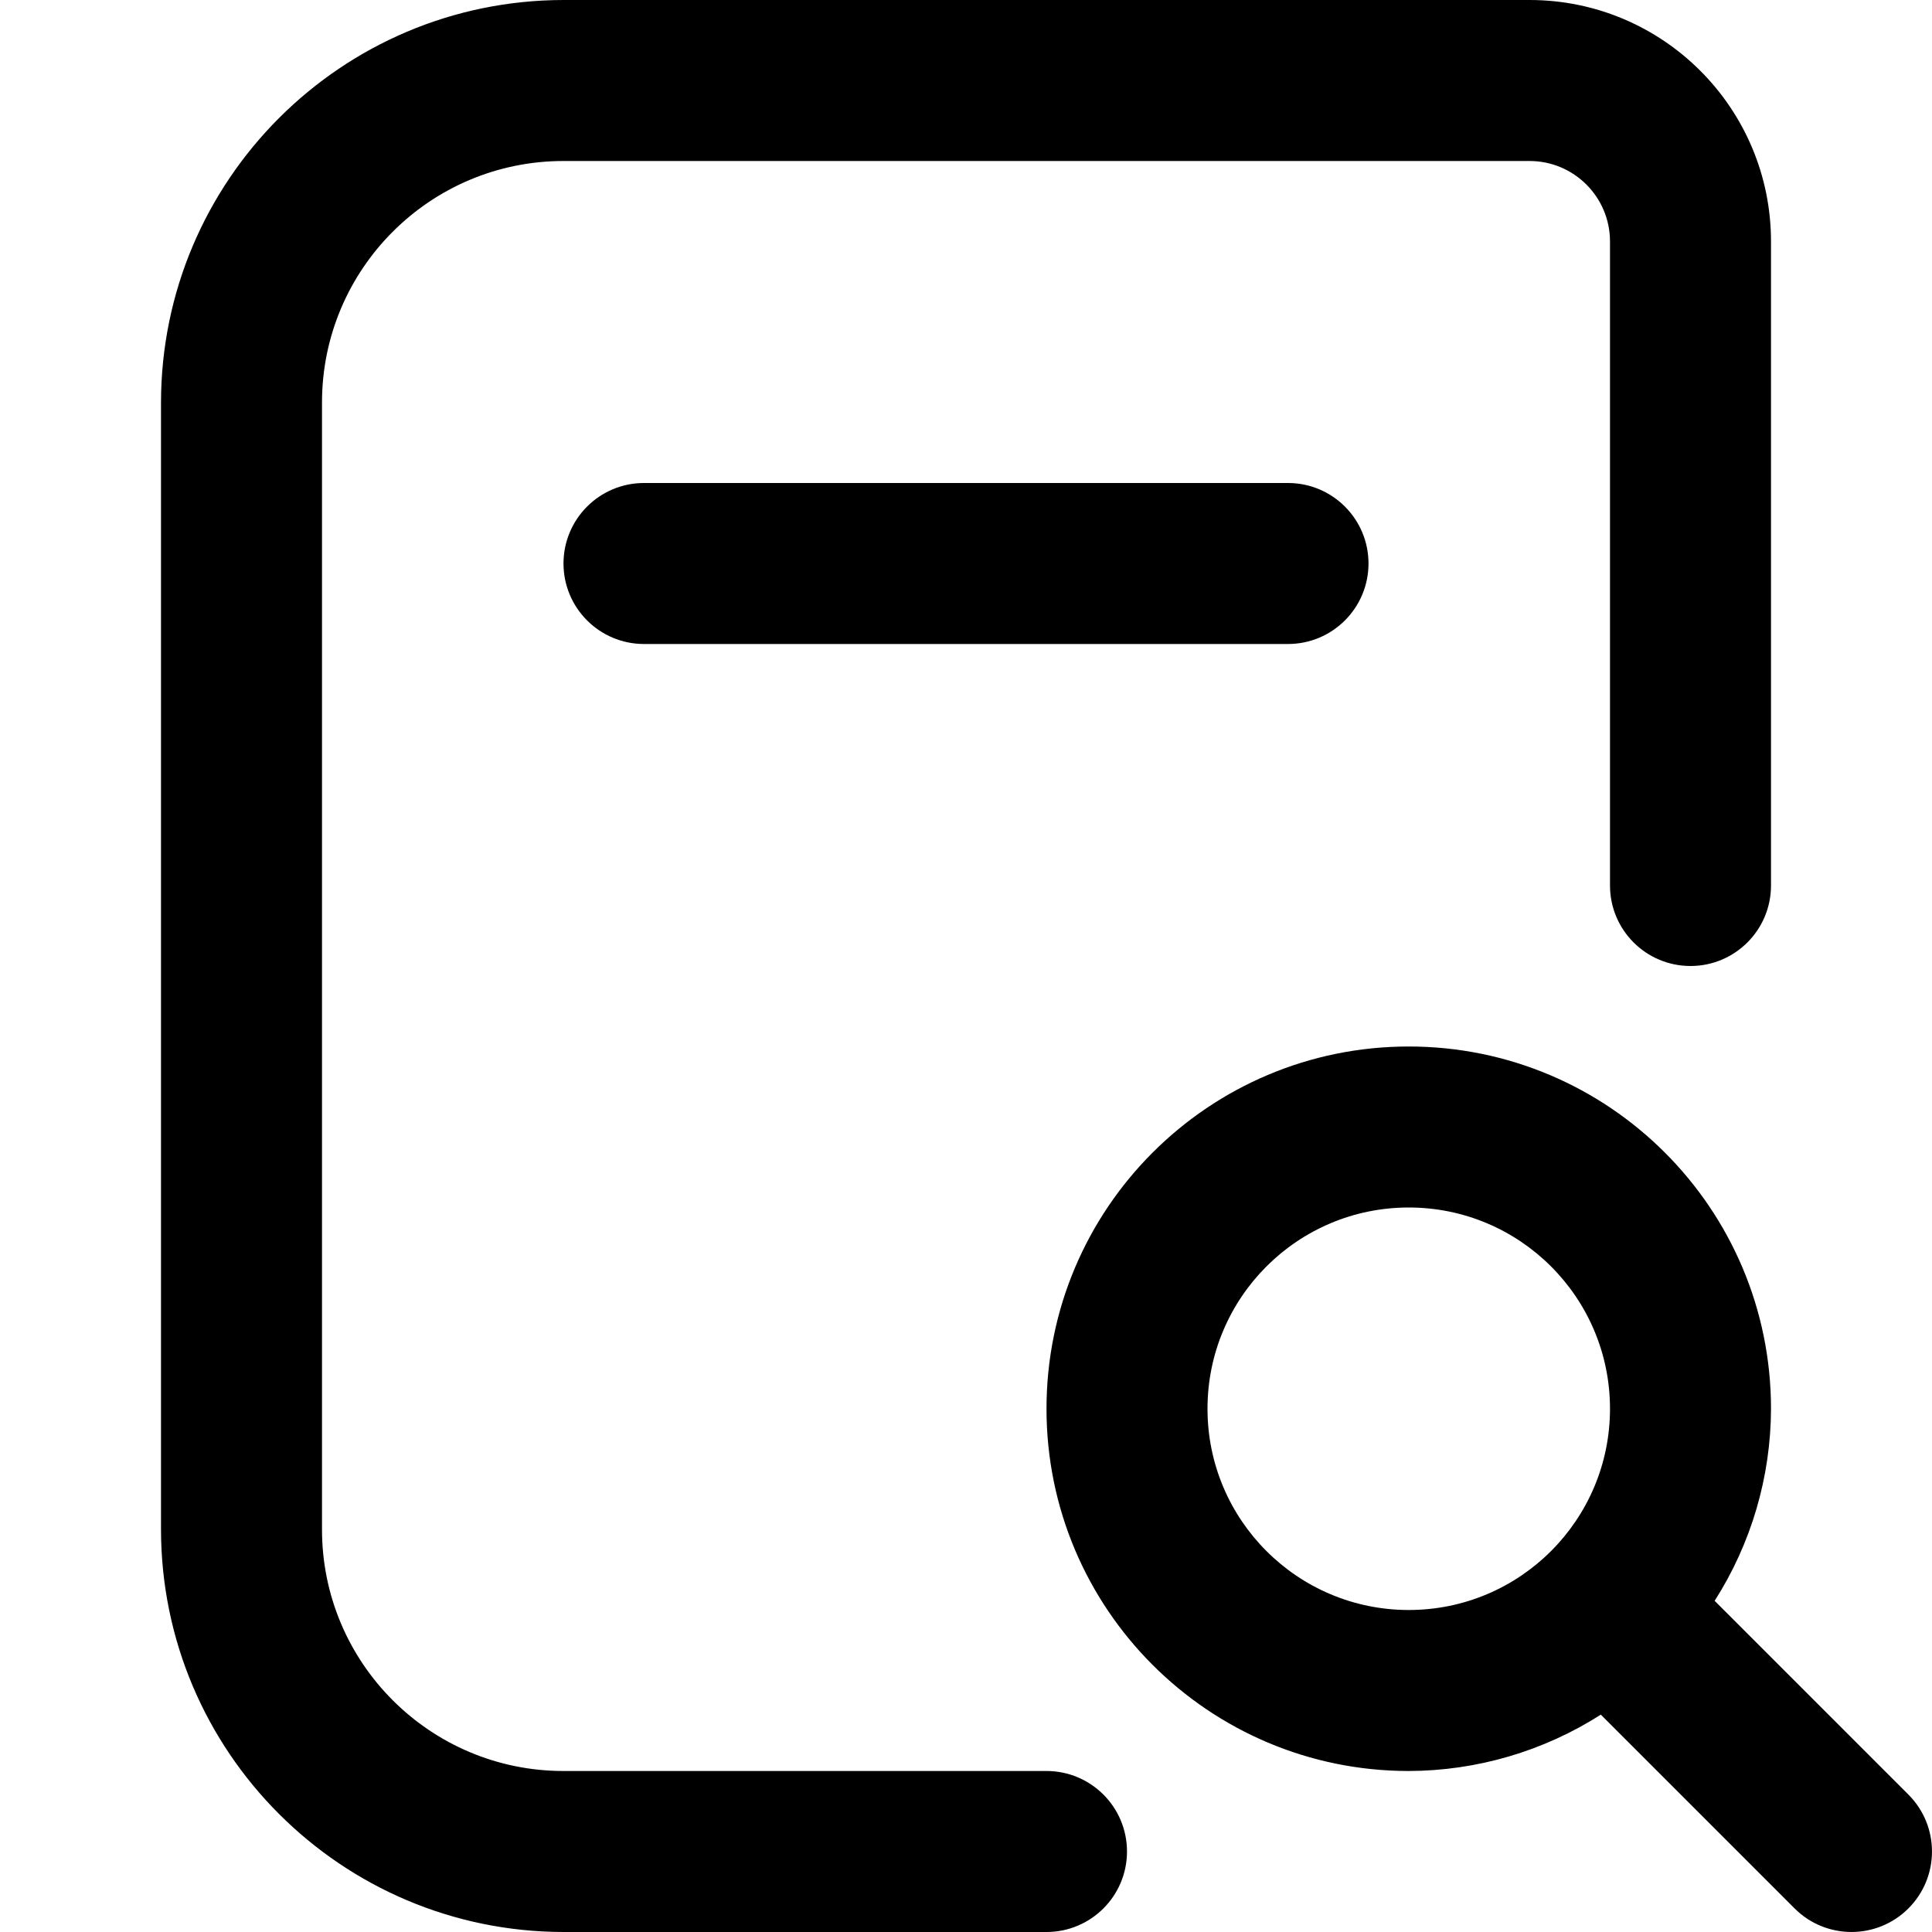
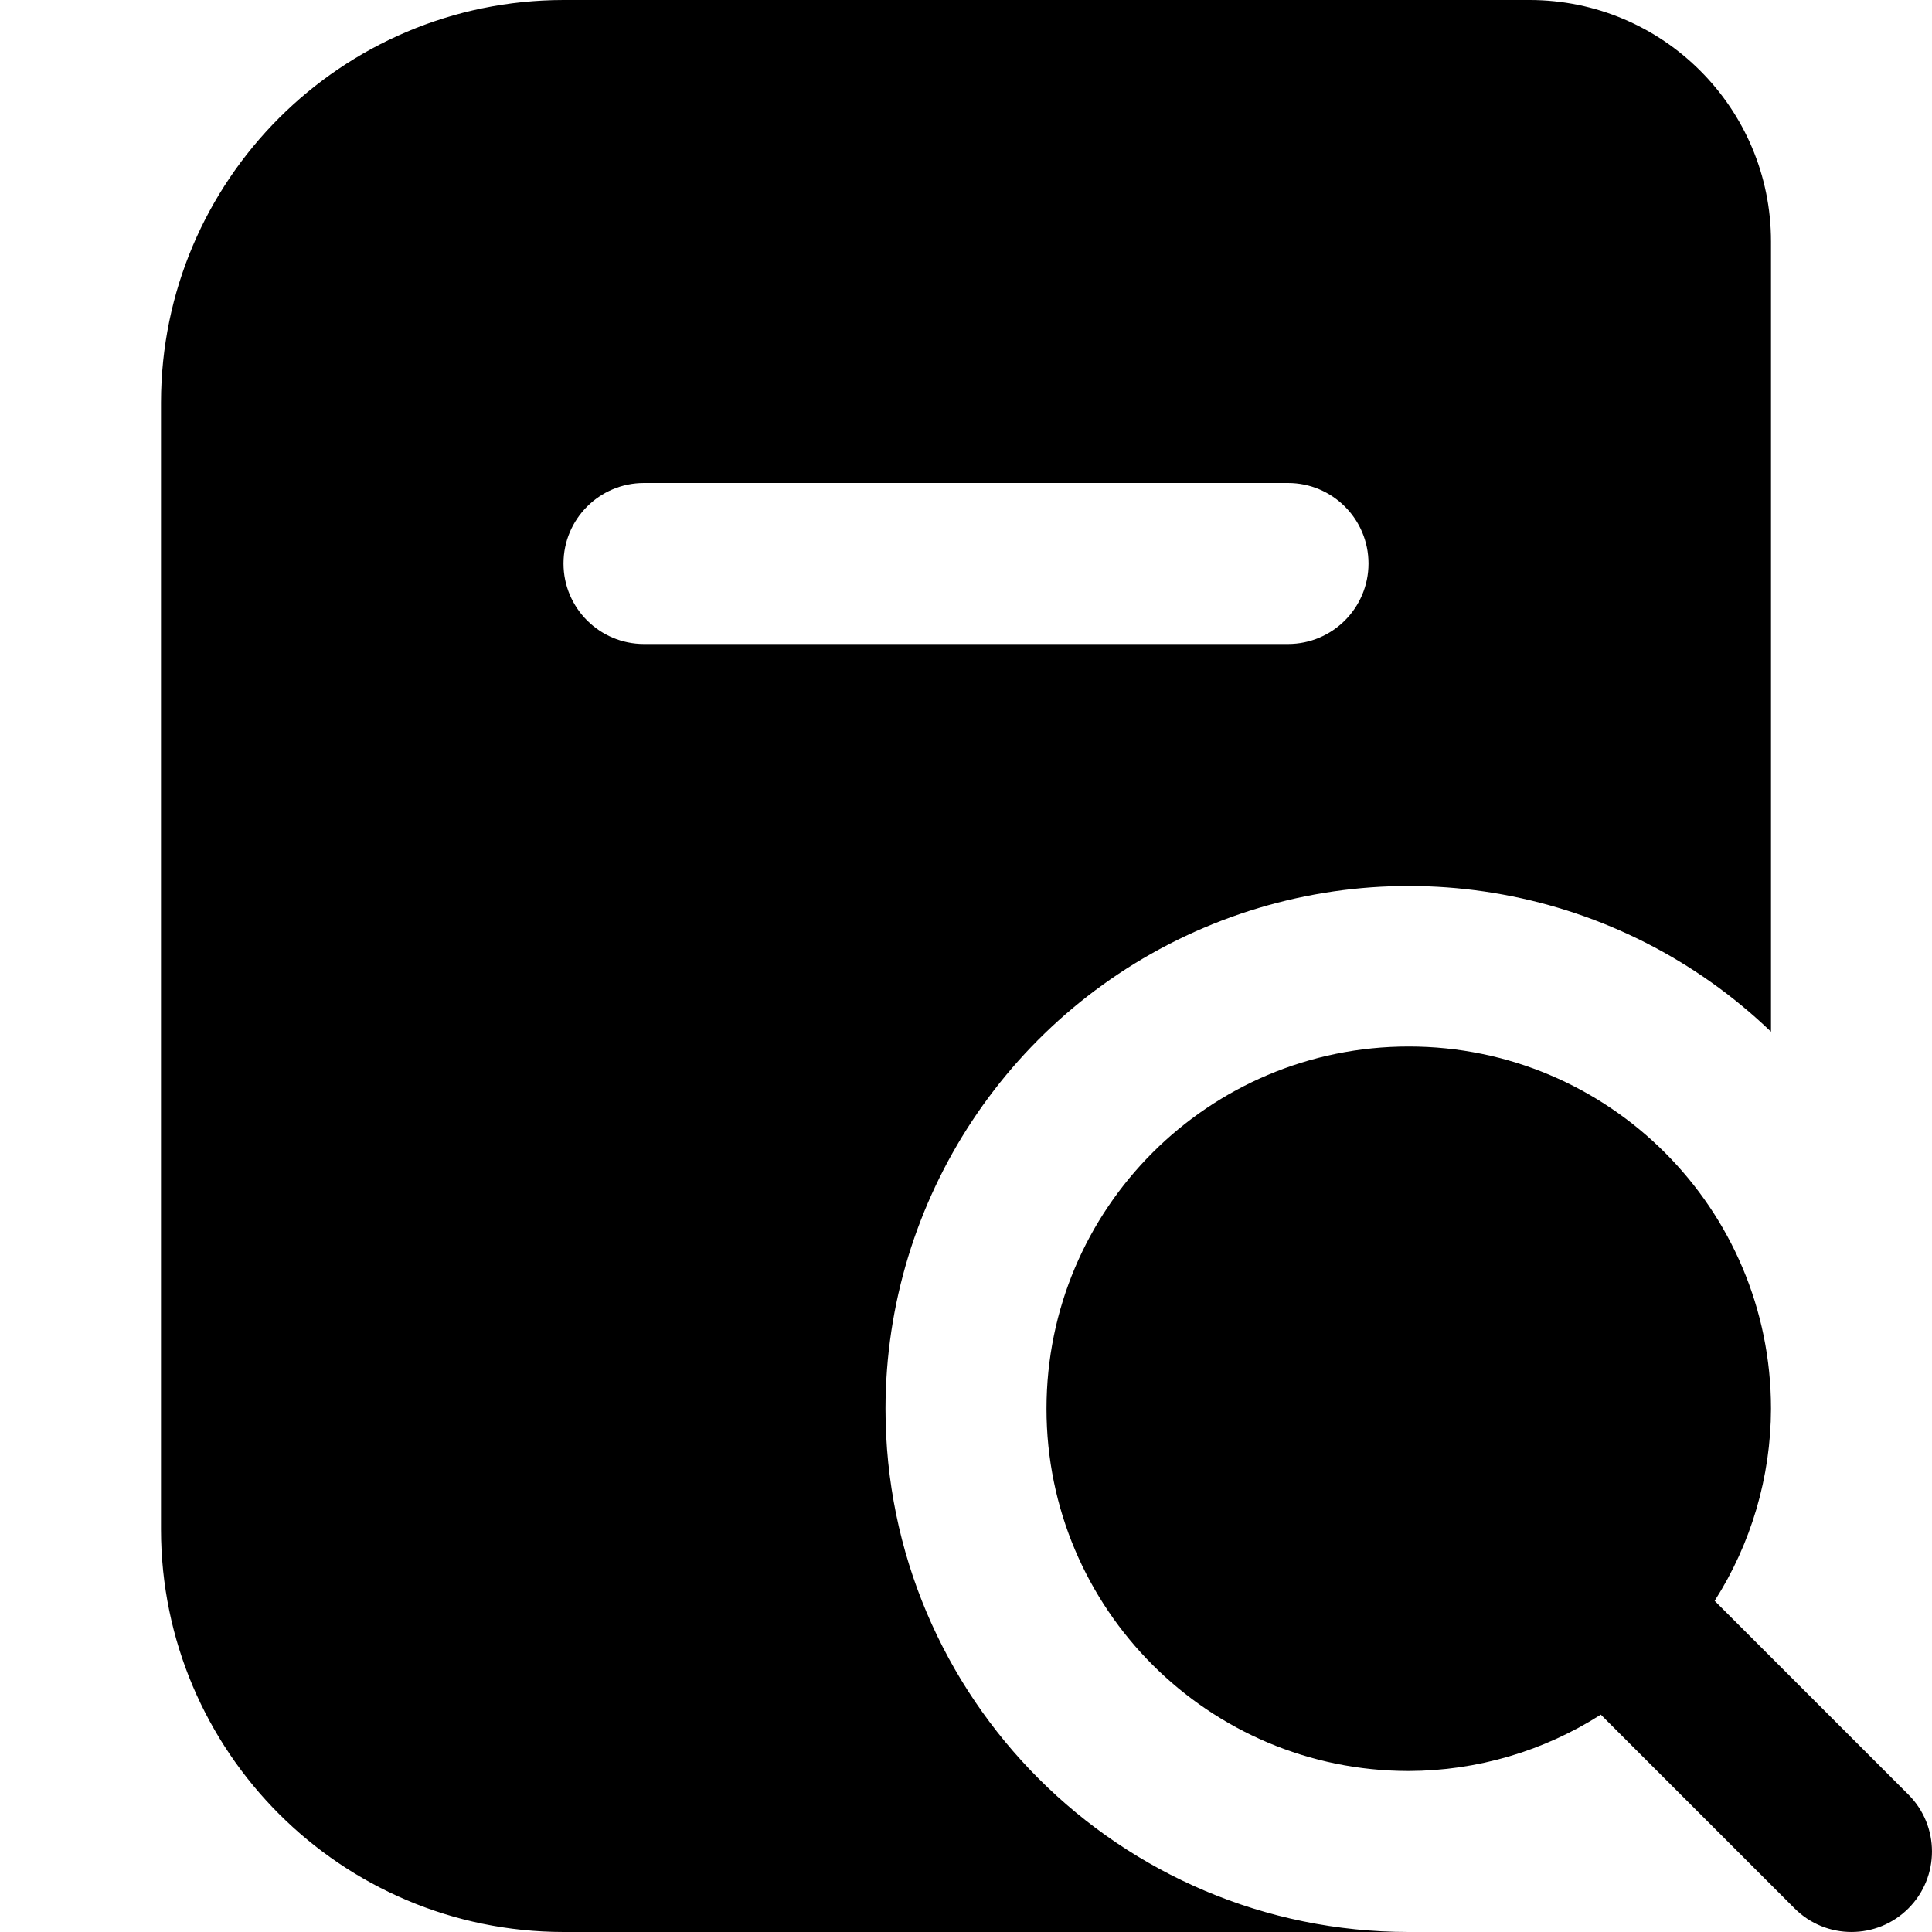
<svg xmlns="http://www.w3.org/2000/svg" id="Layer_1" height="512" viewBox="0 0 24 24" width="512" data-name="Layer 1">
-   <path d="m16 6a1 1 0 0 1 0 2h-8a1 1 0 0 1 0-2zm7.707 17.707a1 1 0 0 1 -1.414 0l-2.407-2.407a4.457 4.457 0 0 1 -2.386.7 4.5 4.5 0 1 1 4.5-4.5 4.457 4.457 0 0 1 -.7 2.386l2.407 2.407a1 1 0 0 1 0 1.414zm-6.207-3.707a2.5 2.5 0 1 0 -2.5-2.5 2.5 2.5 0 0 0 2.5 2.5zm-4.5 2h-6a3 3 0 0 1 -3-3v-14a3 3 0 0 1 3-3h12a1 1 0 0 1 1 1v8a1 1 0 0 0 2 0v-8a3 3 0 0 0 -3-3h-12a5.006 5.006 0 0 0 -5 5v14a5.006 5.006 0 0 0 5 5h6a1 1 0 0 0 0-2z" />
+   <path d="m11 17.5a6.5 6.5 0 0 1 11-4.684v-9.816a3 3 0 0 0 -3-3h-12a5.006 5.006 0 0 0 -5 5v14a5.006 5.006 0 0 0 5 5h10.5a6.5 6.5 0 0 1 -6.5-6.5zm-4-10.5a1 1 0 0 1 1-1h8a1 1 0 0 1 0 2h-8a1 1 0 0 1 -1-1zm16.707 16.707a1 1 0 0 1 -1.414 0l-2.407-2.407a4.457 4.457 0 0 1 -2.386.7 4.5 4.5 0 1 1 4.5-4.5 4.457 4.457 0 0 1 -.7 2.386l2.407 2.407a1 1 0 0 1 0 1.414z" />
</svg>
